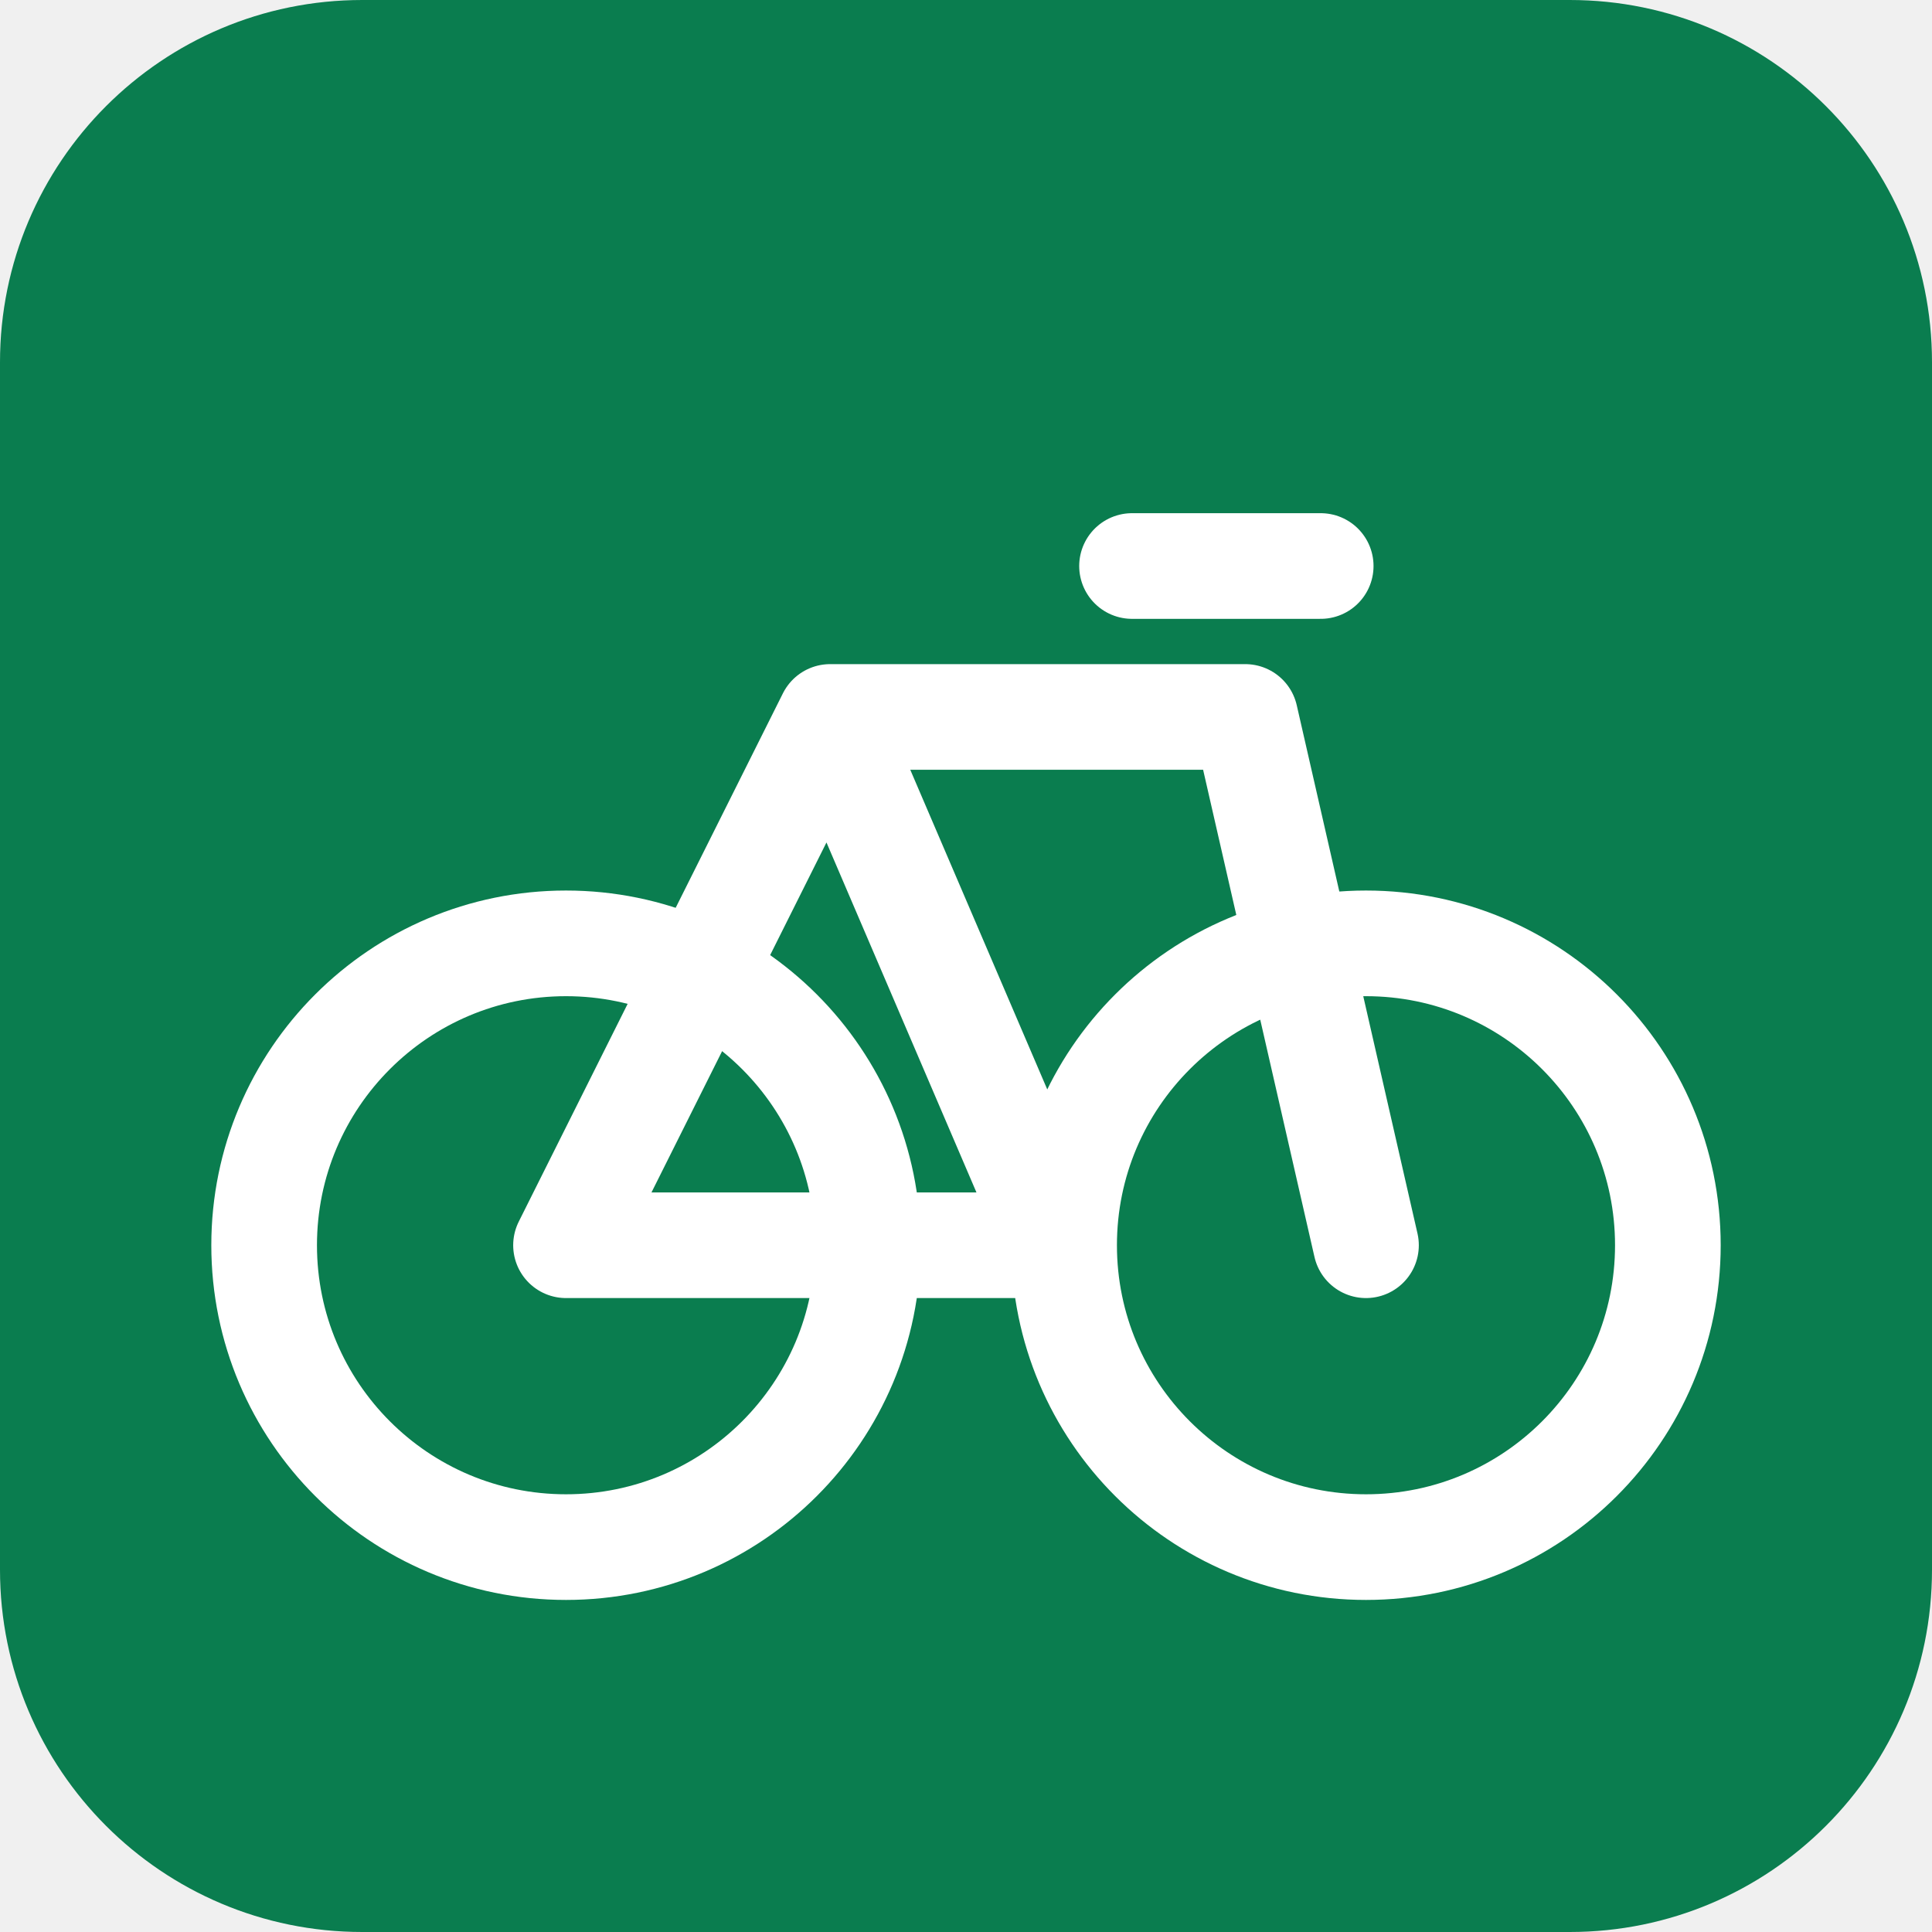
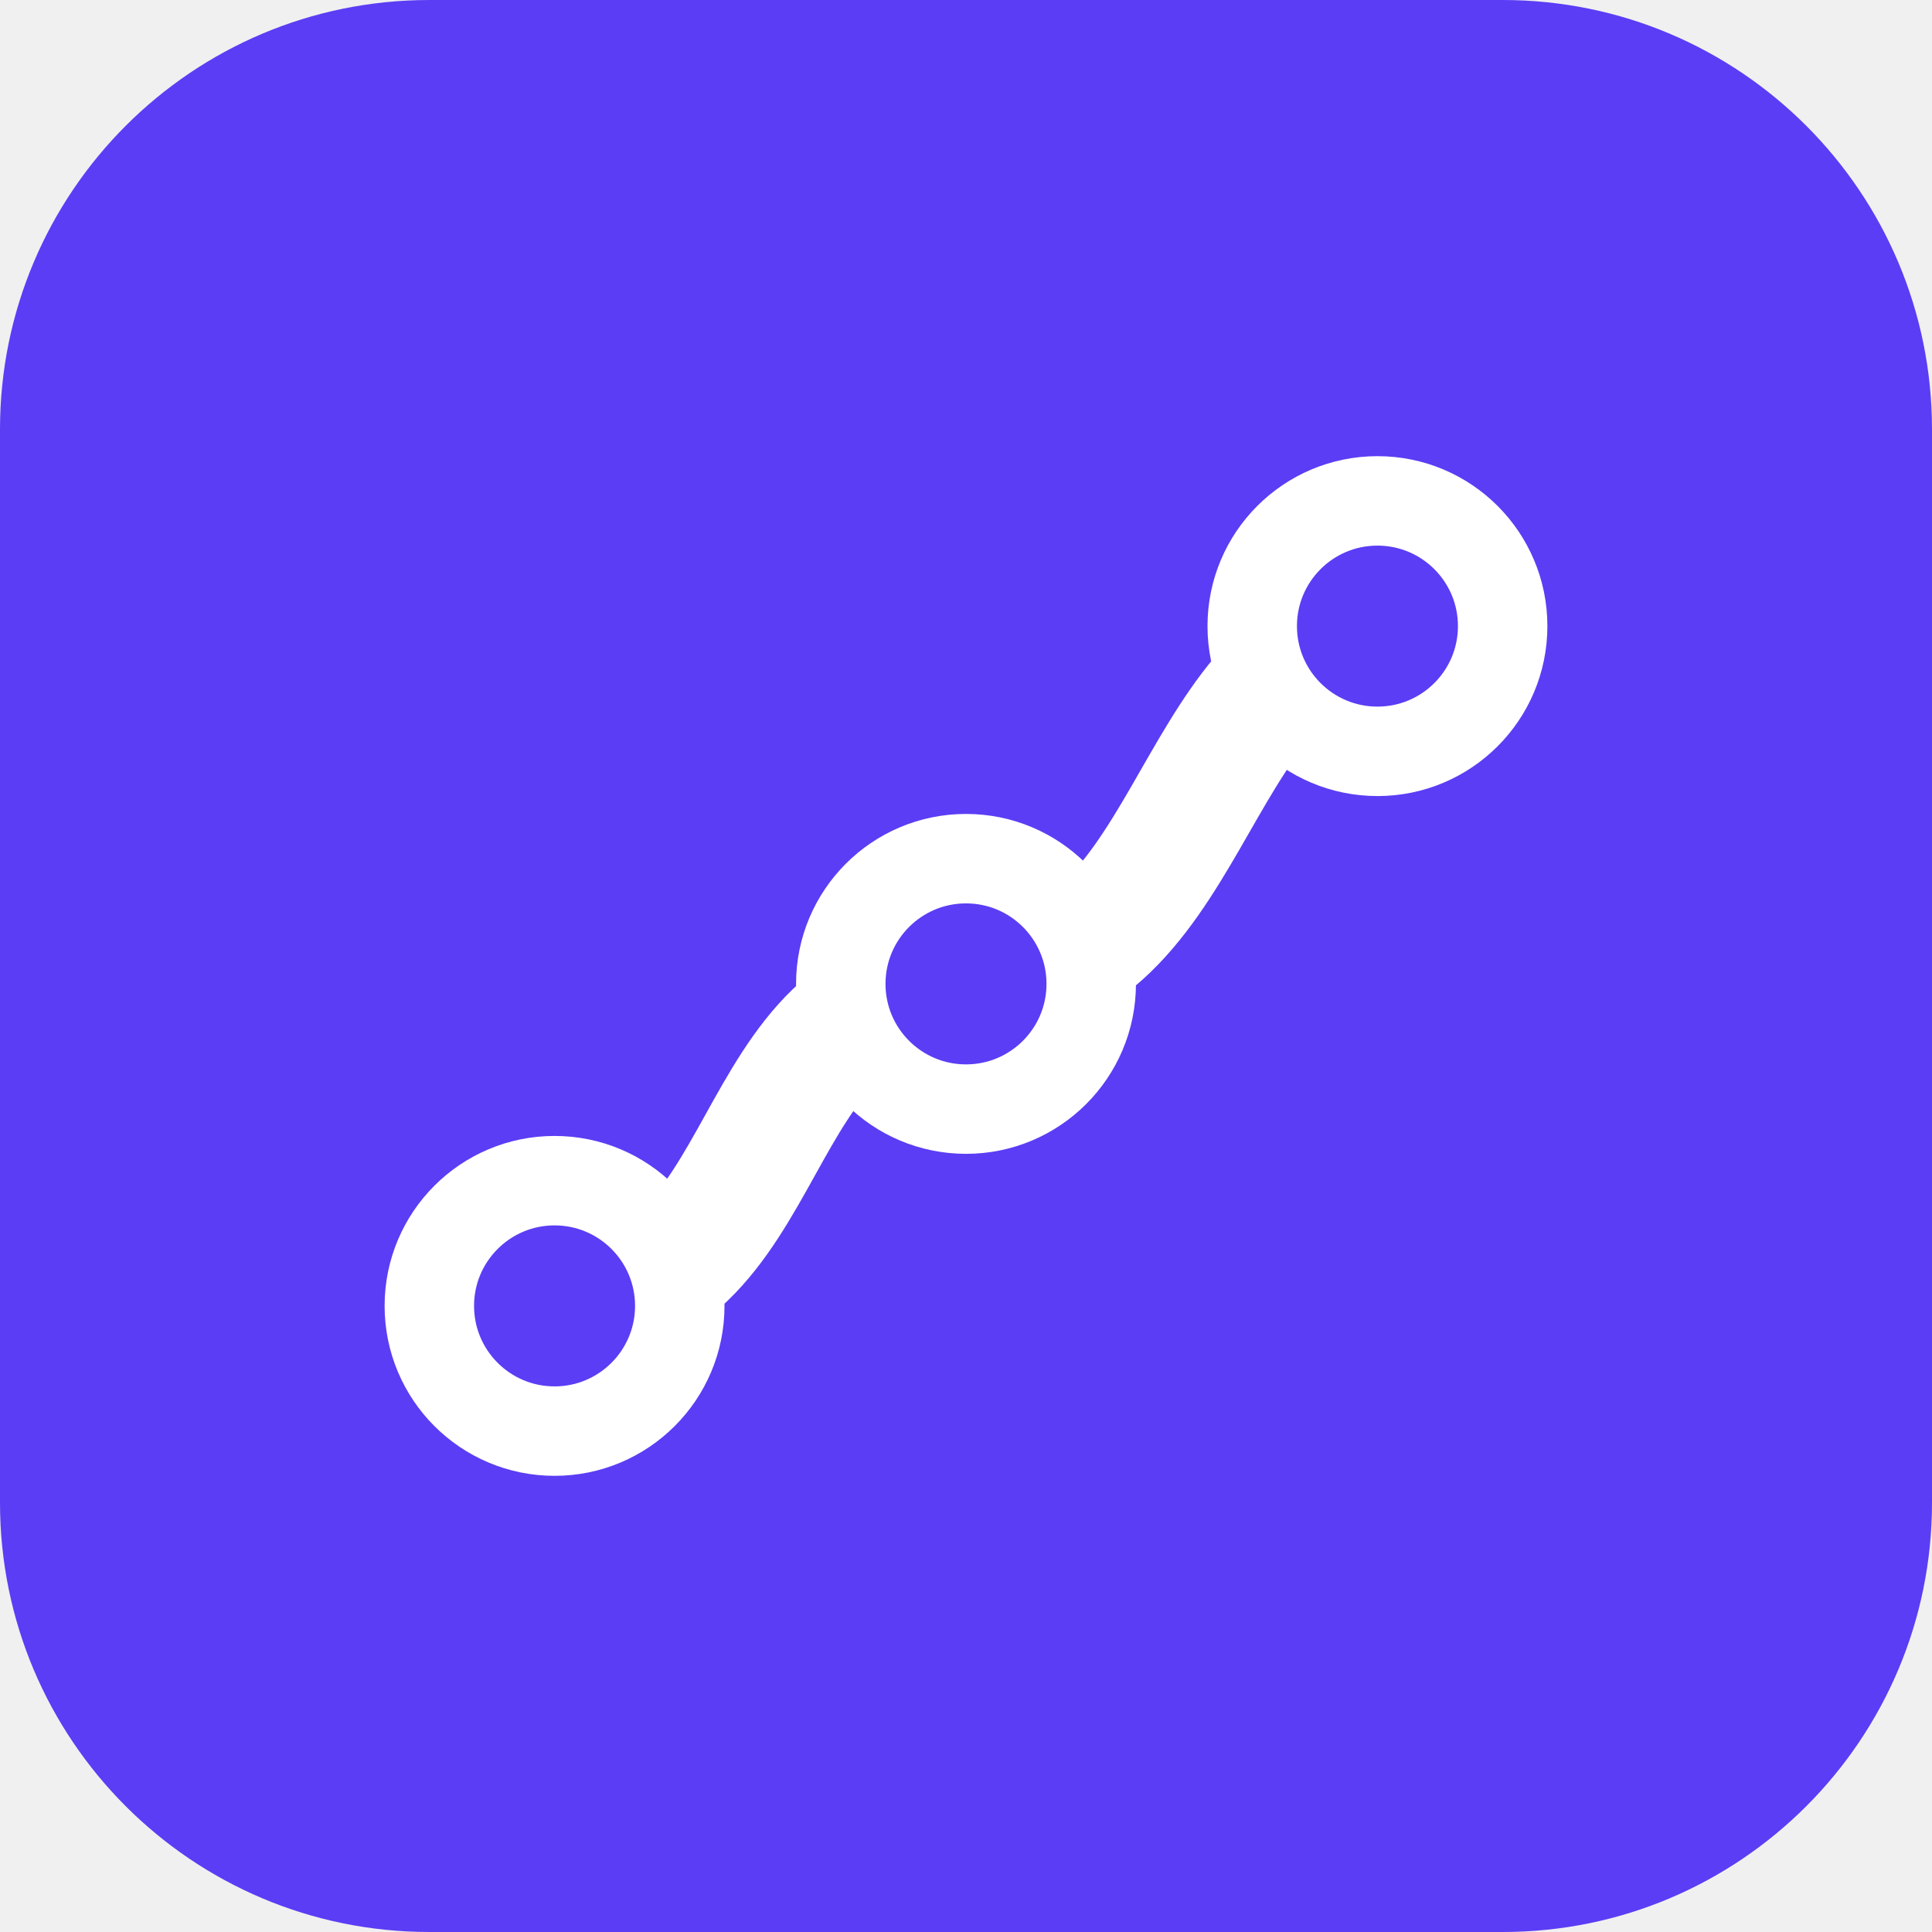
- <svg xmlns="http://www.w3.org/2000/svg" viewBox="0 0 512 512">
-   <rect width="512" height="512" rx="96" fill="#0a7d4f" />
-   <g fill="none" stroke="#fff" stroke-width="28" stroke-linecap="round" stroke-linejoin="round">
-     <circle cx="150" cy="330" r="80" />
-     <circle cx="362" cy="330" r="80" />
-     <path d="M150 330l70-140h110l32 140M220 190l60 140h-130M300 150h50" />
+ <svg xmlns="http://www.w3.org/2000/svg" viewBox="0 0 108 108">
+   <rect width="108" height="108" rx="24" fill="#5b3df5" />
+   <g fill="none" stroke="#fff" stroke-linecap="round" stroke-width="7">
+     <path d="M31 73C44 73 41 55 54 55S66 37 77 35" />
+   </g>
+   <g fill="#5b3df5" stroke="#fff" stroke-width="5">
+     <circle cx="31" cy="73" r="7" />
+     <circle cx="54" cy="55" r="7" />
+     <circle cx="77" cy="35" r="7" />
  </g>
</svg>
